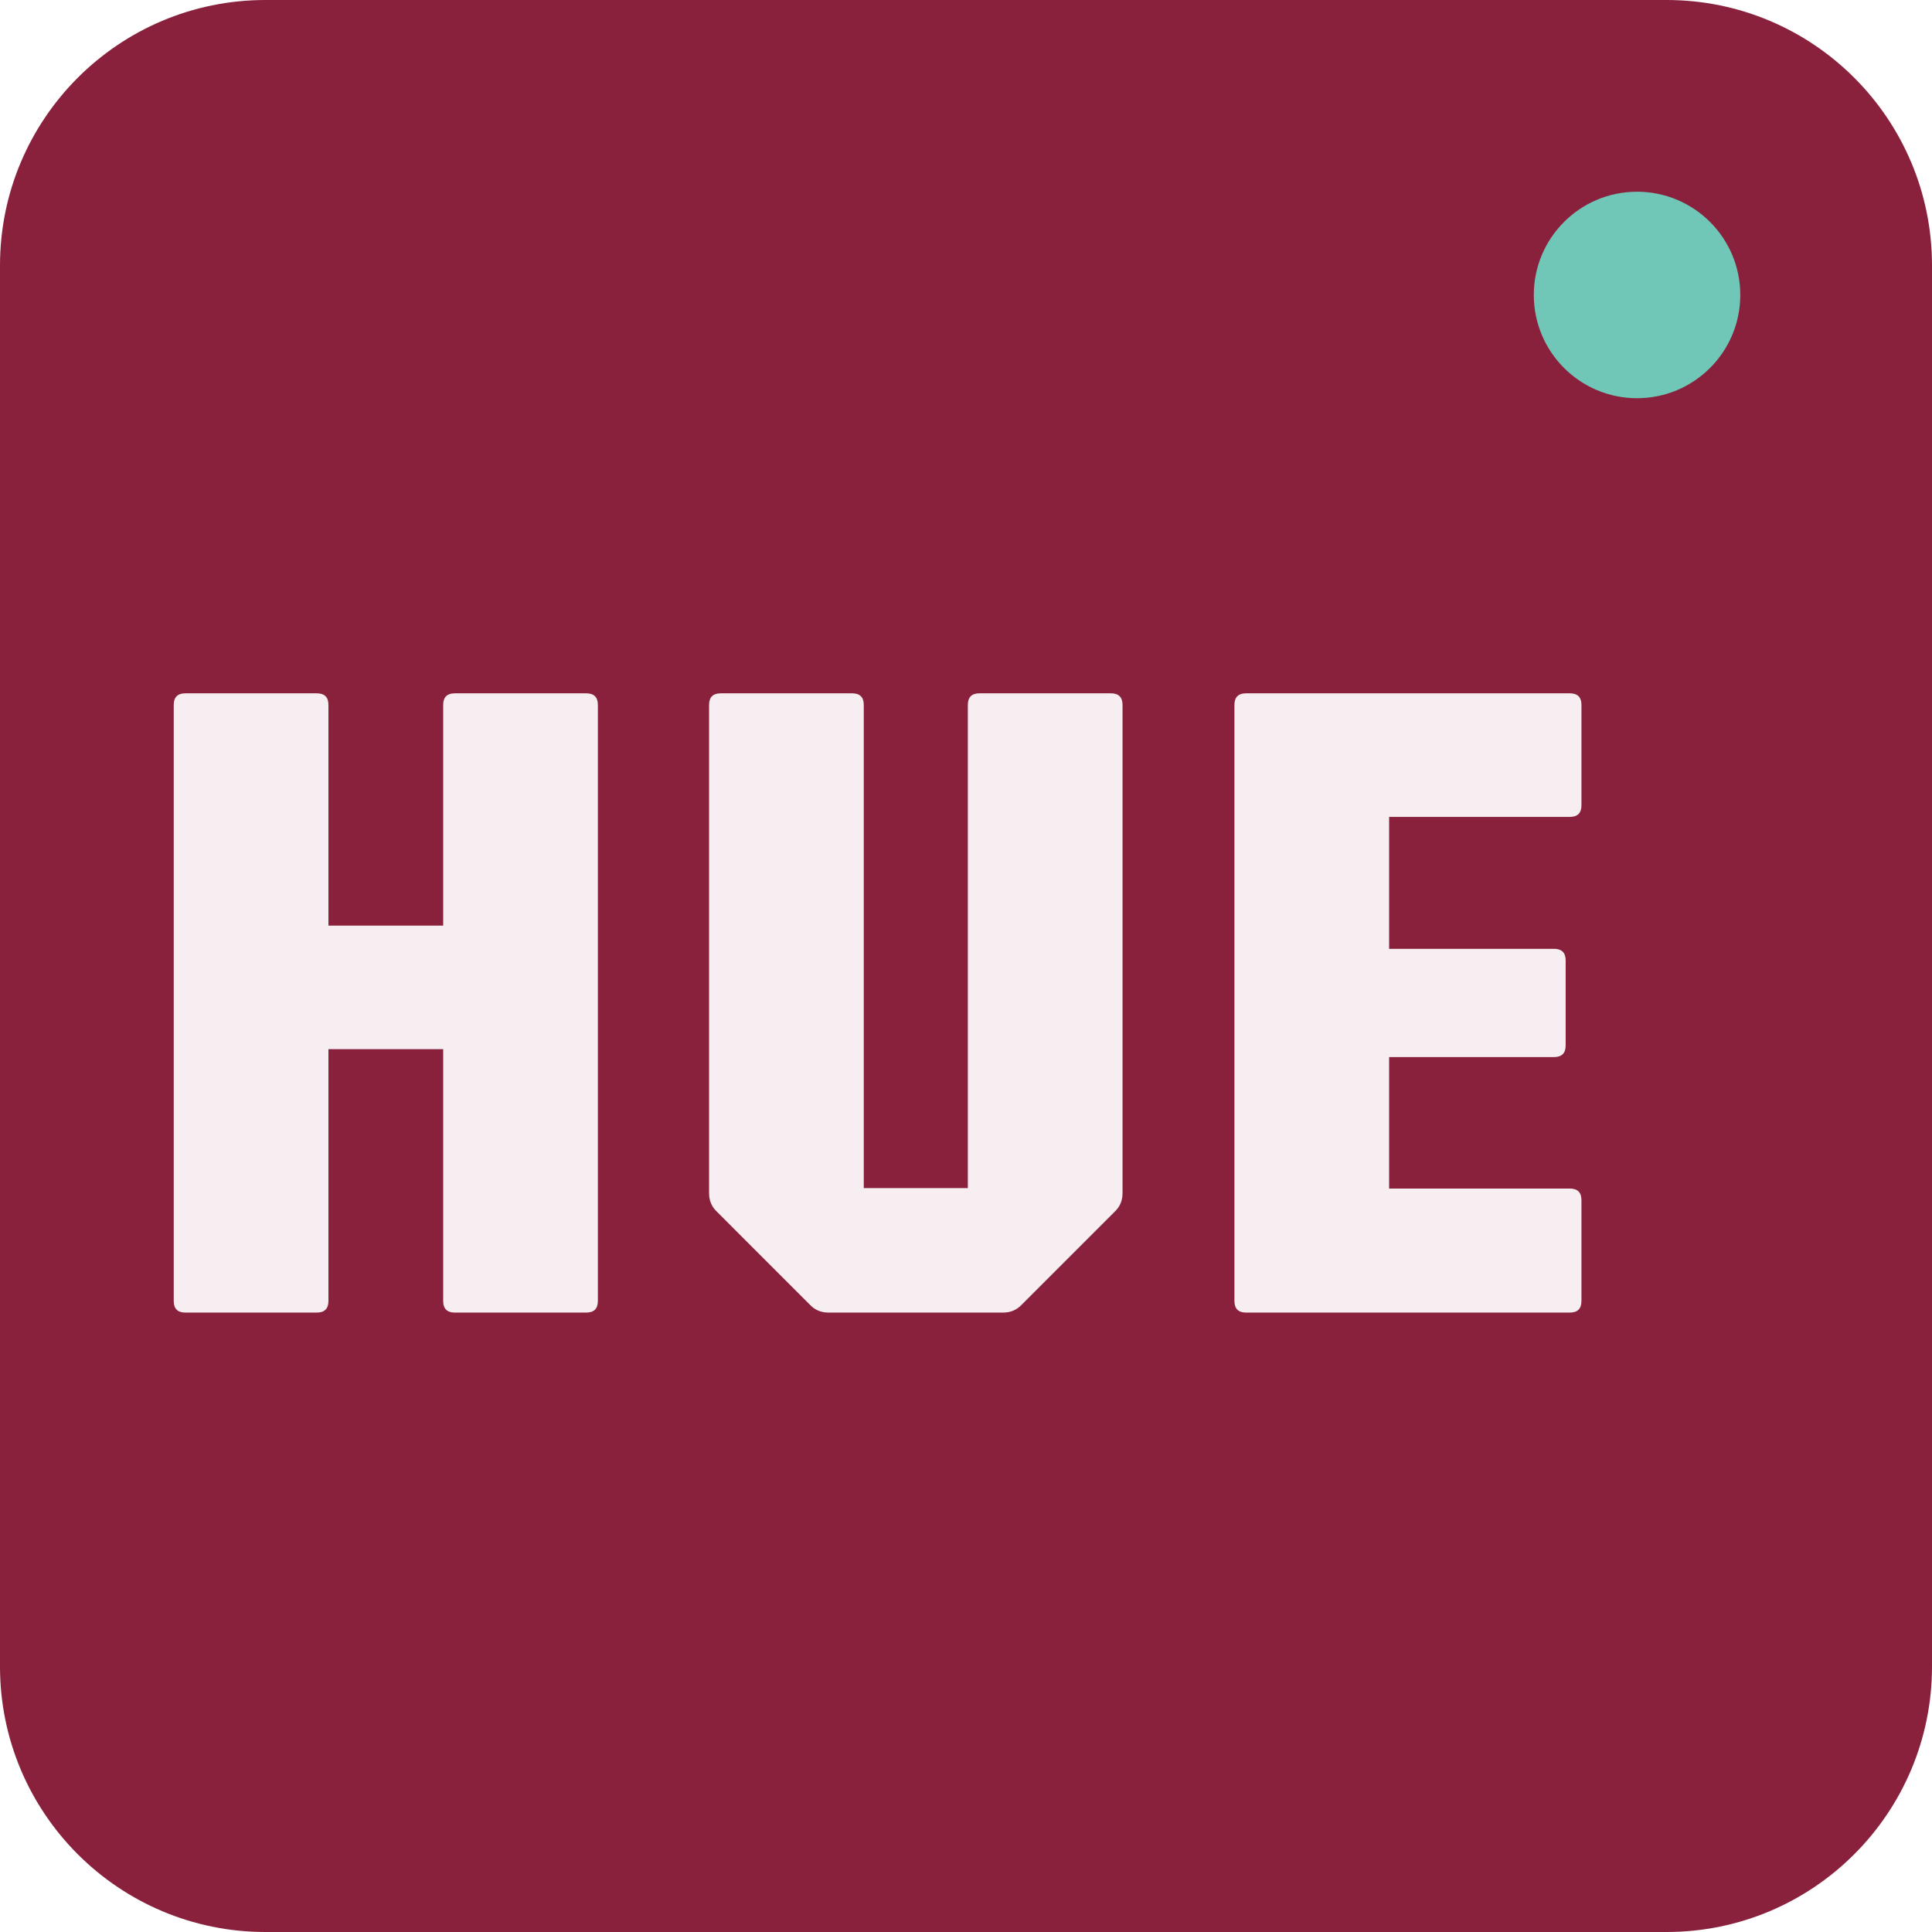
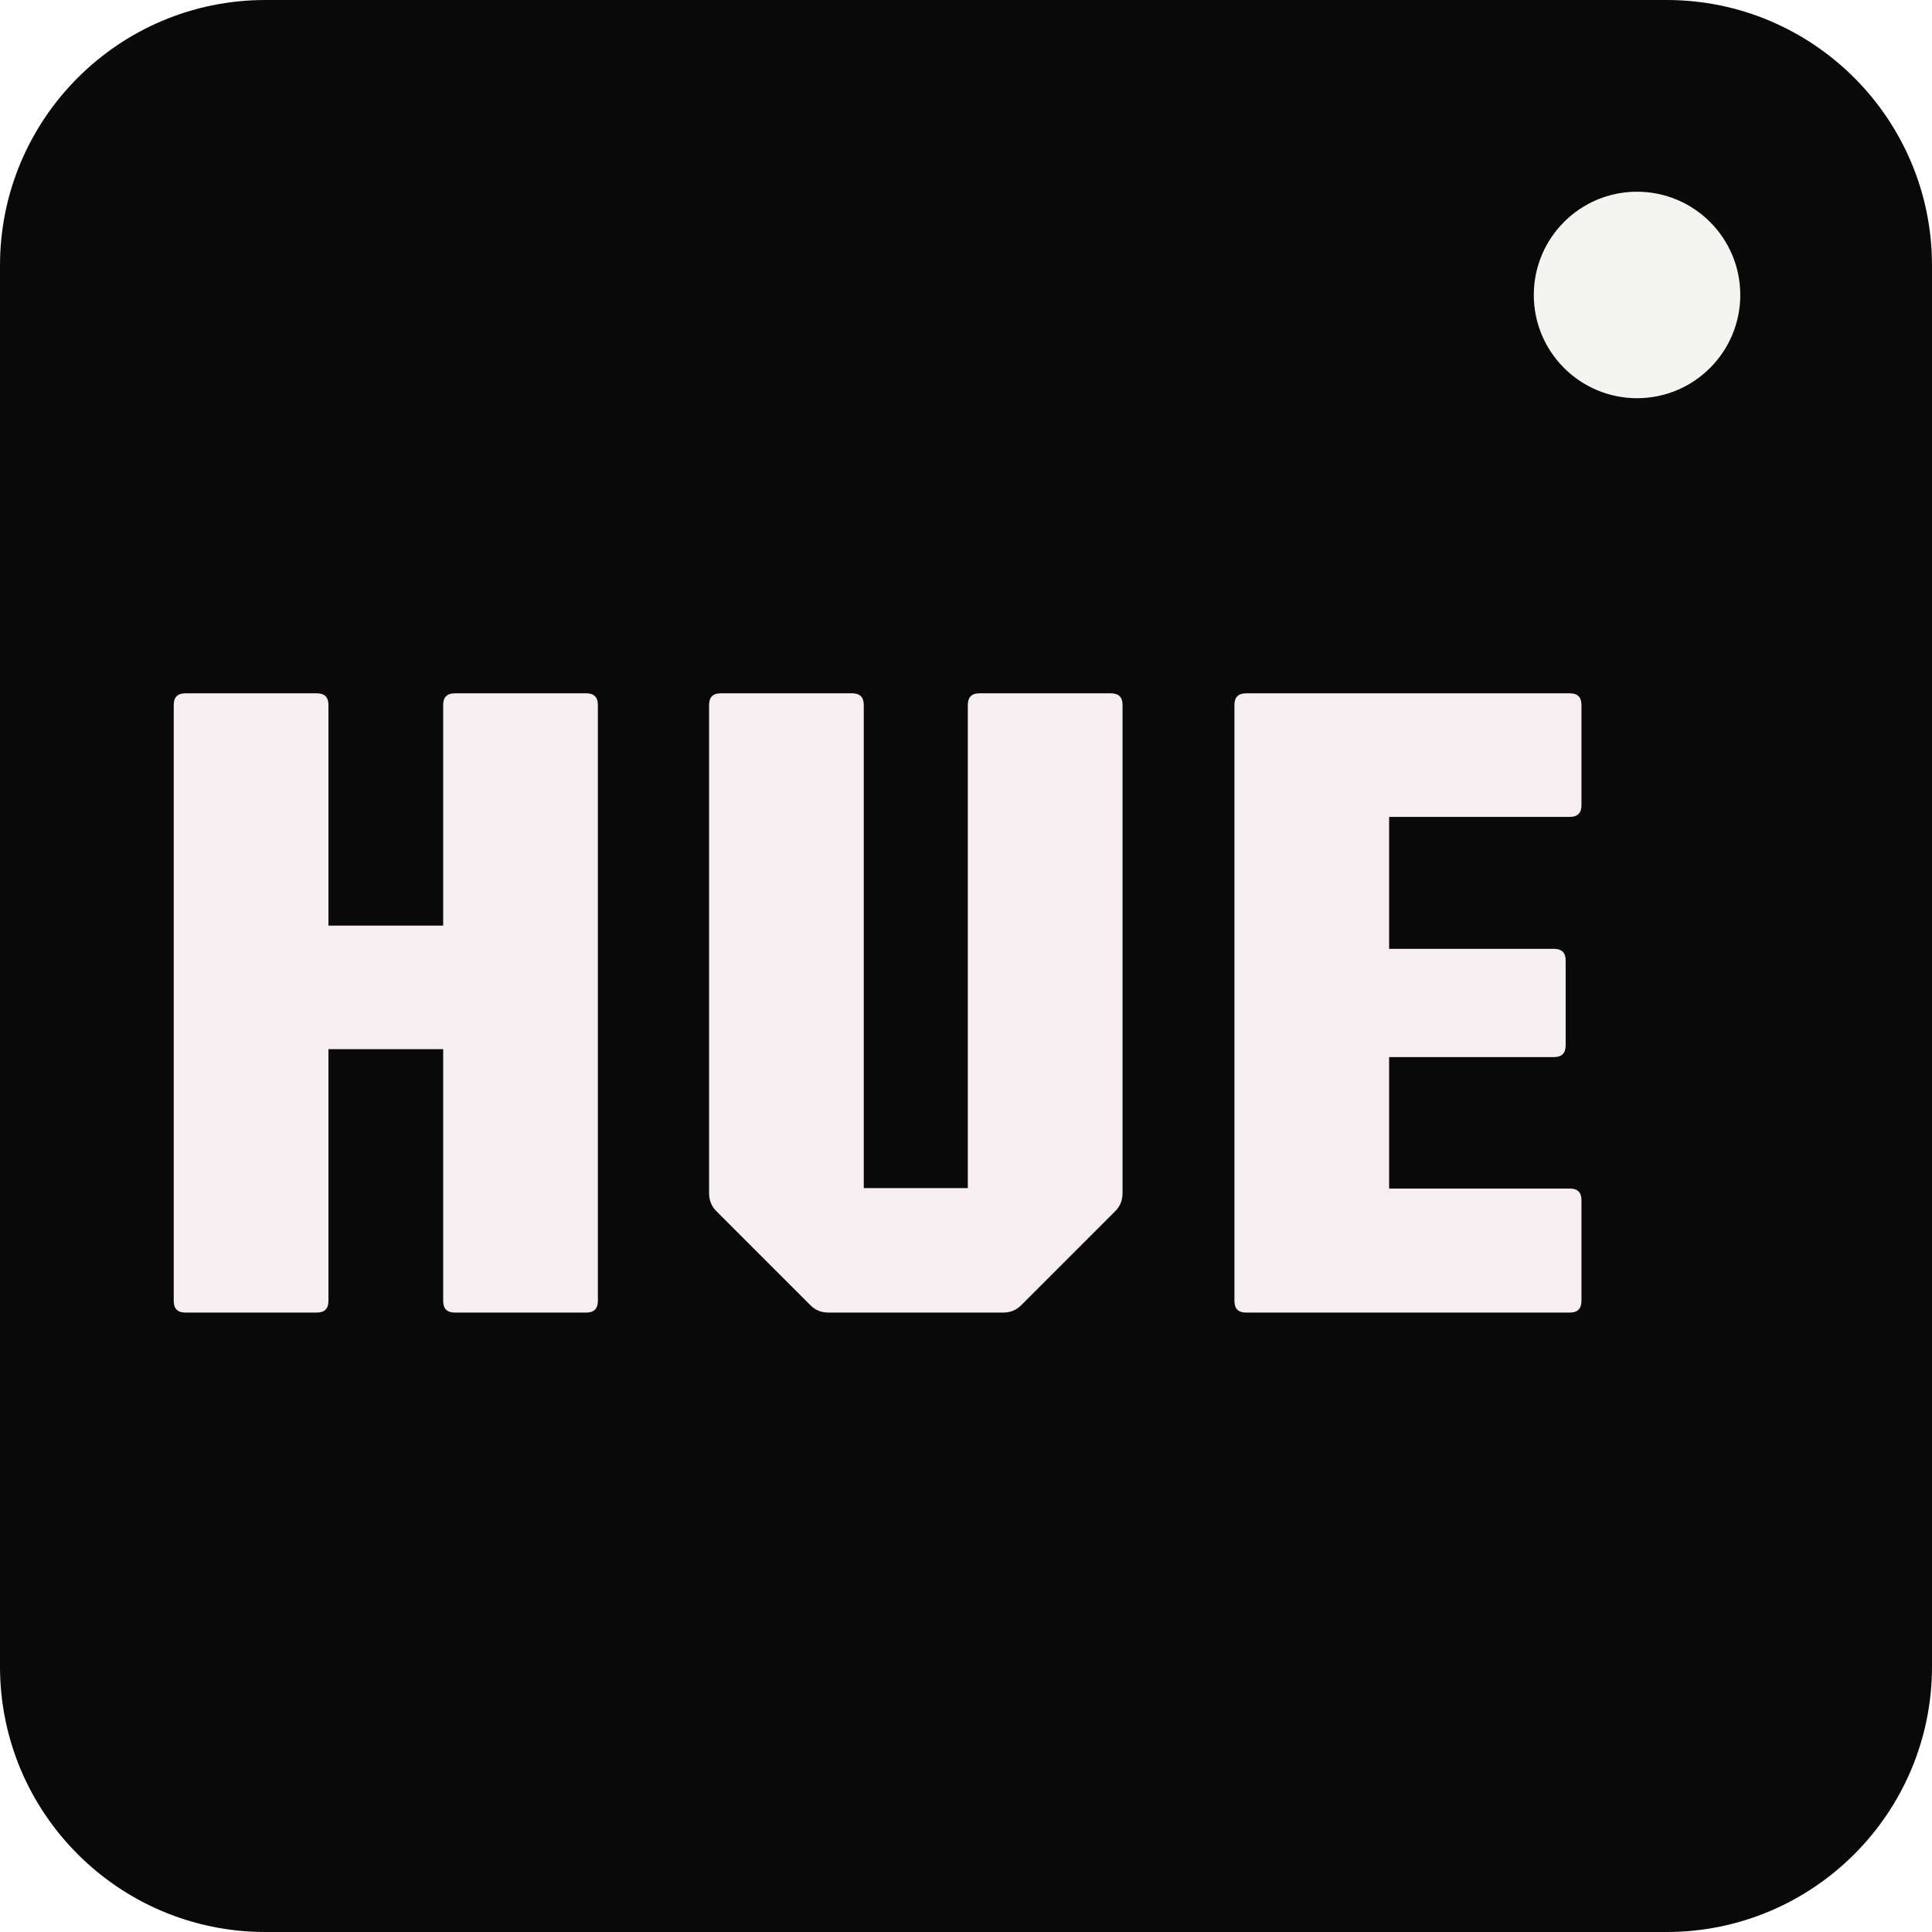
<svg xmlns="http://www.w3.org/2000/svg" viewBox="0 0 131 131" fill="none">
-   <rect width="131" height="131" rx="18" fill="#89213C" />
-   <circle cx="111" cy="20" r="7" fill="#70C7B7" />
+   <rect width="131" height="131" rx="18" fill="#090909" />
+   <circle cx="111" cy="20" r="7" fill="#F4F4F1" />
  <g transform="translate(0 26)">
    <path d="M12.568 63C12.043 63 11.78 62.737 11.78 62.212V21.798C11.78 21.273 12.043 21.011 12.568 21.011H21.482C22.007 21.011 22.27 21.273 22.27 21.798V36.761H30.05V21.798C30.05 21.273 30.312 21.011 30.837 21.011H39.752C40.277 21.011 40.539 21.273 40.539 21.798V62.212C40.539 62.737 40.277 63 39.752 63H30.837C30.312 63 30.05 62.737 30.05 62.212V45.139H22.27V62.212C22.27 62.737 22.007 63 21.482 63H12.568ZM56.174 63C55.67 63 55.25 62.822 54.914 62.465L48.614 56.164C48.257 55.828 48.079 55.408 48.079 54.904V21.798C48.079 21.273 48.341 21.011 48.866 21.011H57.781C58.306 21.011 58.568 21.273 58.568 21.798V54.558H65.624V21.798C65.624 21.273 65.887 21.011 66.412 21.011H75.326C75.851 21.011 76.114 21.273 76.114 21.798V54.904C76.114 55.408 75.935 55.828 75.578 56.164L69.278 62.465C68.942 62.822 68.522 63 68.018 63H56.174ZM84.488 63C83.963 63 83.701 62.737 83.701 62.212V21.798C83.701 21.273 83.963 21.011 84.488 21.011H106.444C106.969 21.011 107.231 21.273 107.231 21.798V28.602C107.231 29.127 106.969 29.39 106.444 29.39H94.19V38.336H105.373C105.898 38.336 106.16 38.598 106.16 39.123V44.888C106.16 45.413 105.898 45.675 105.373 45.675H94.19V54.59H106.444C106.969 54.59 107.231 54.852 107.231 55.377V62.212C107.231 62.737 106.969 63 106.444 63H84.488Z" fill="#F7EEF1" />
  </g>
</svg>
